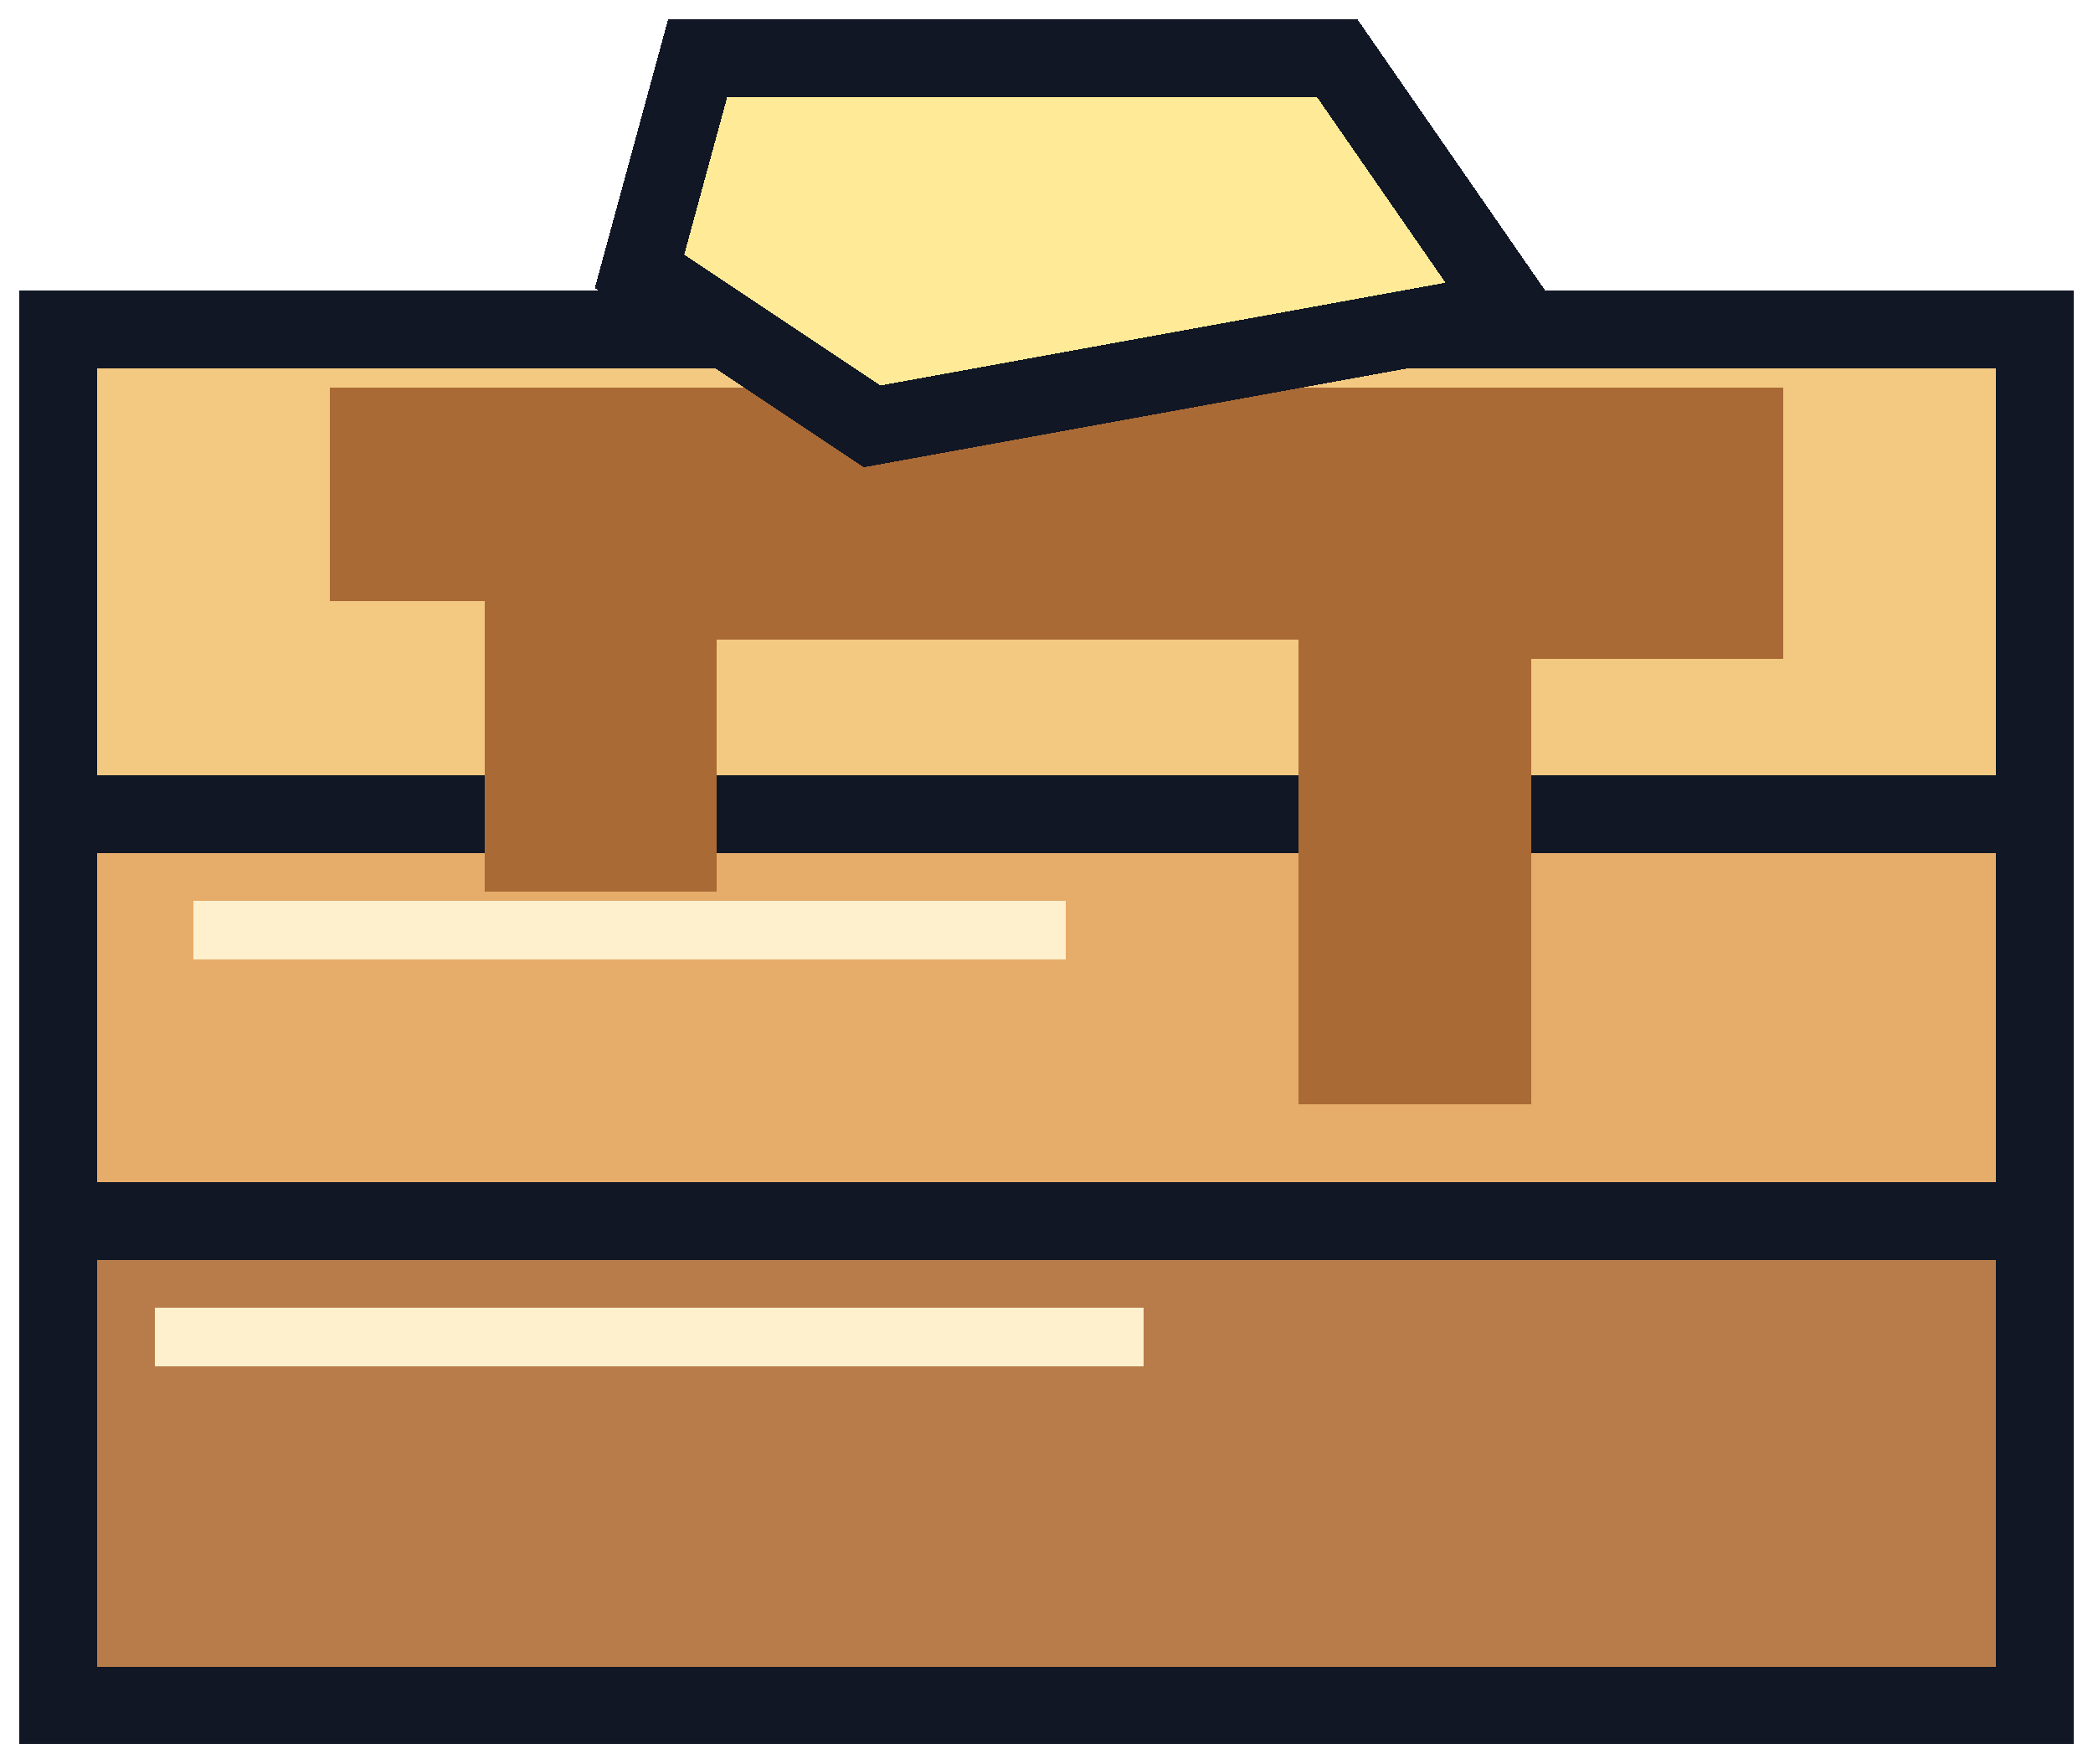
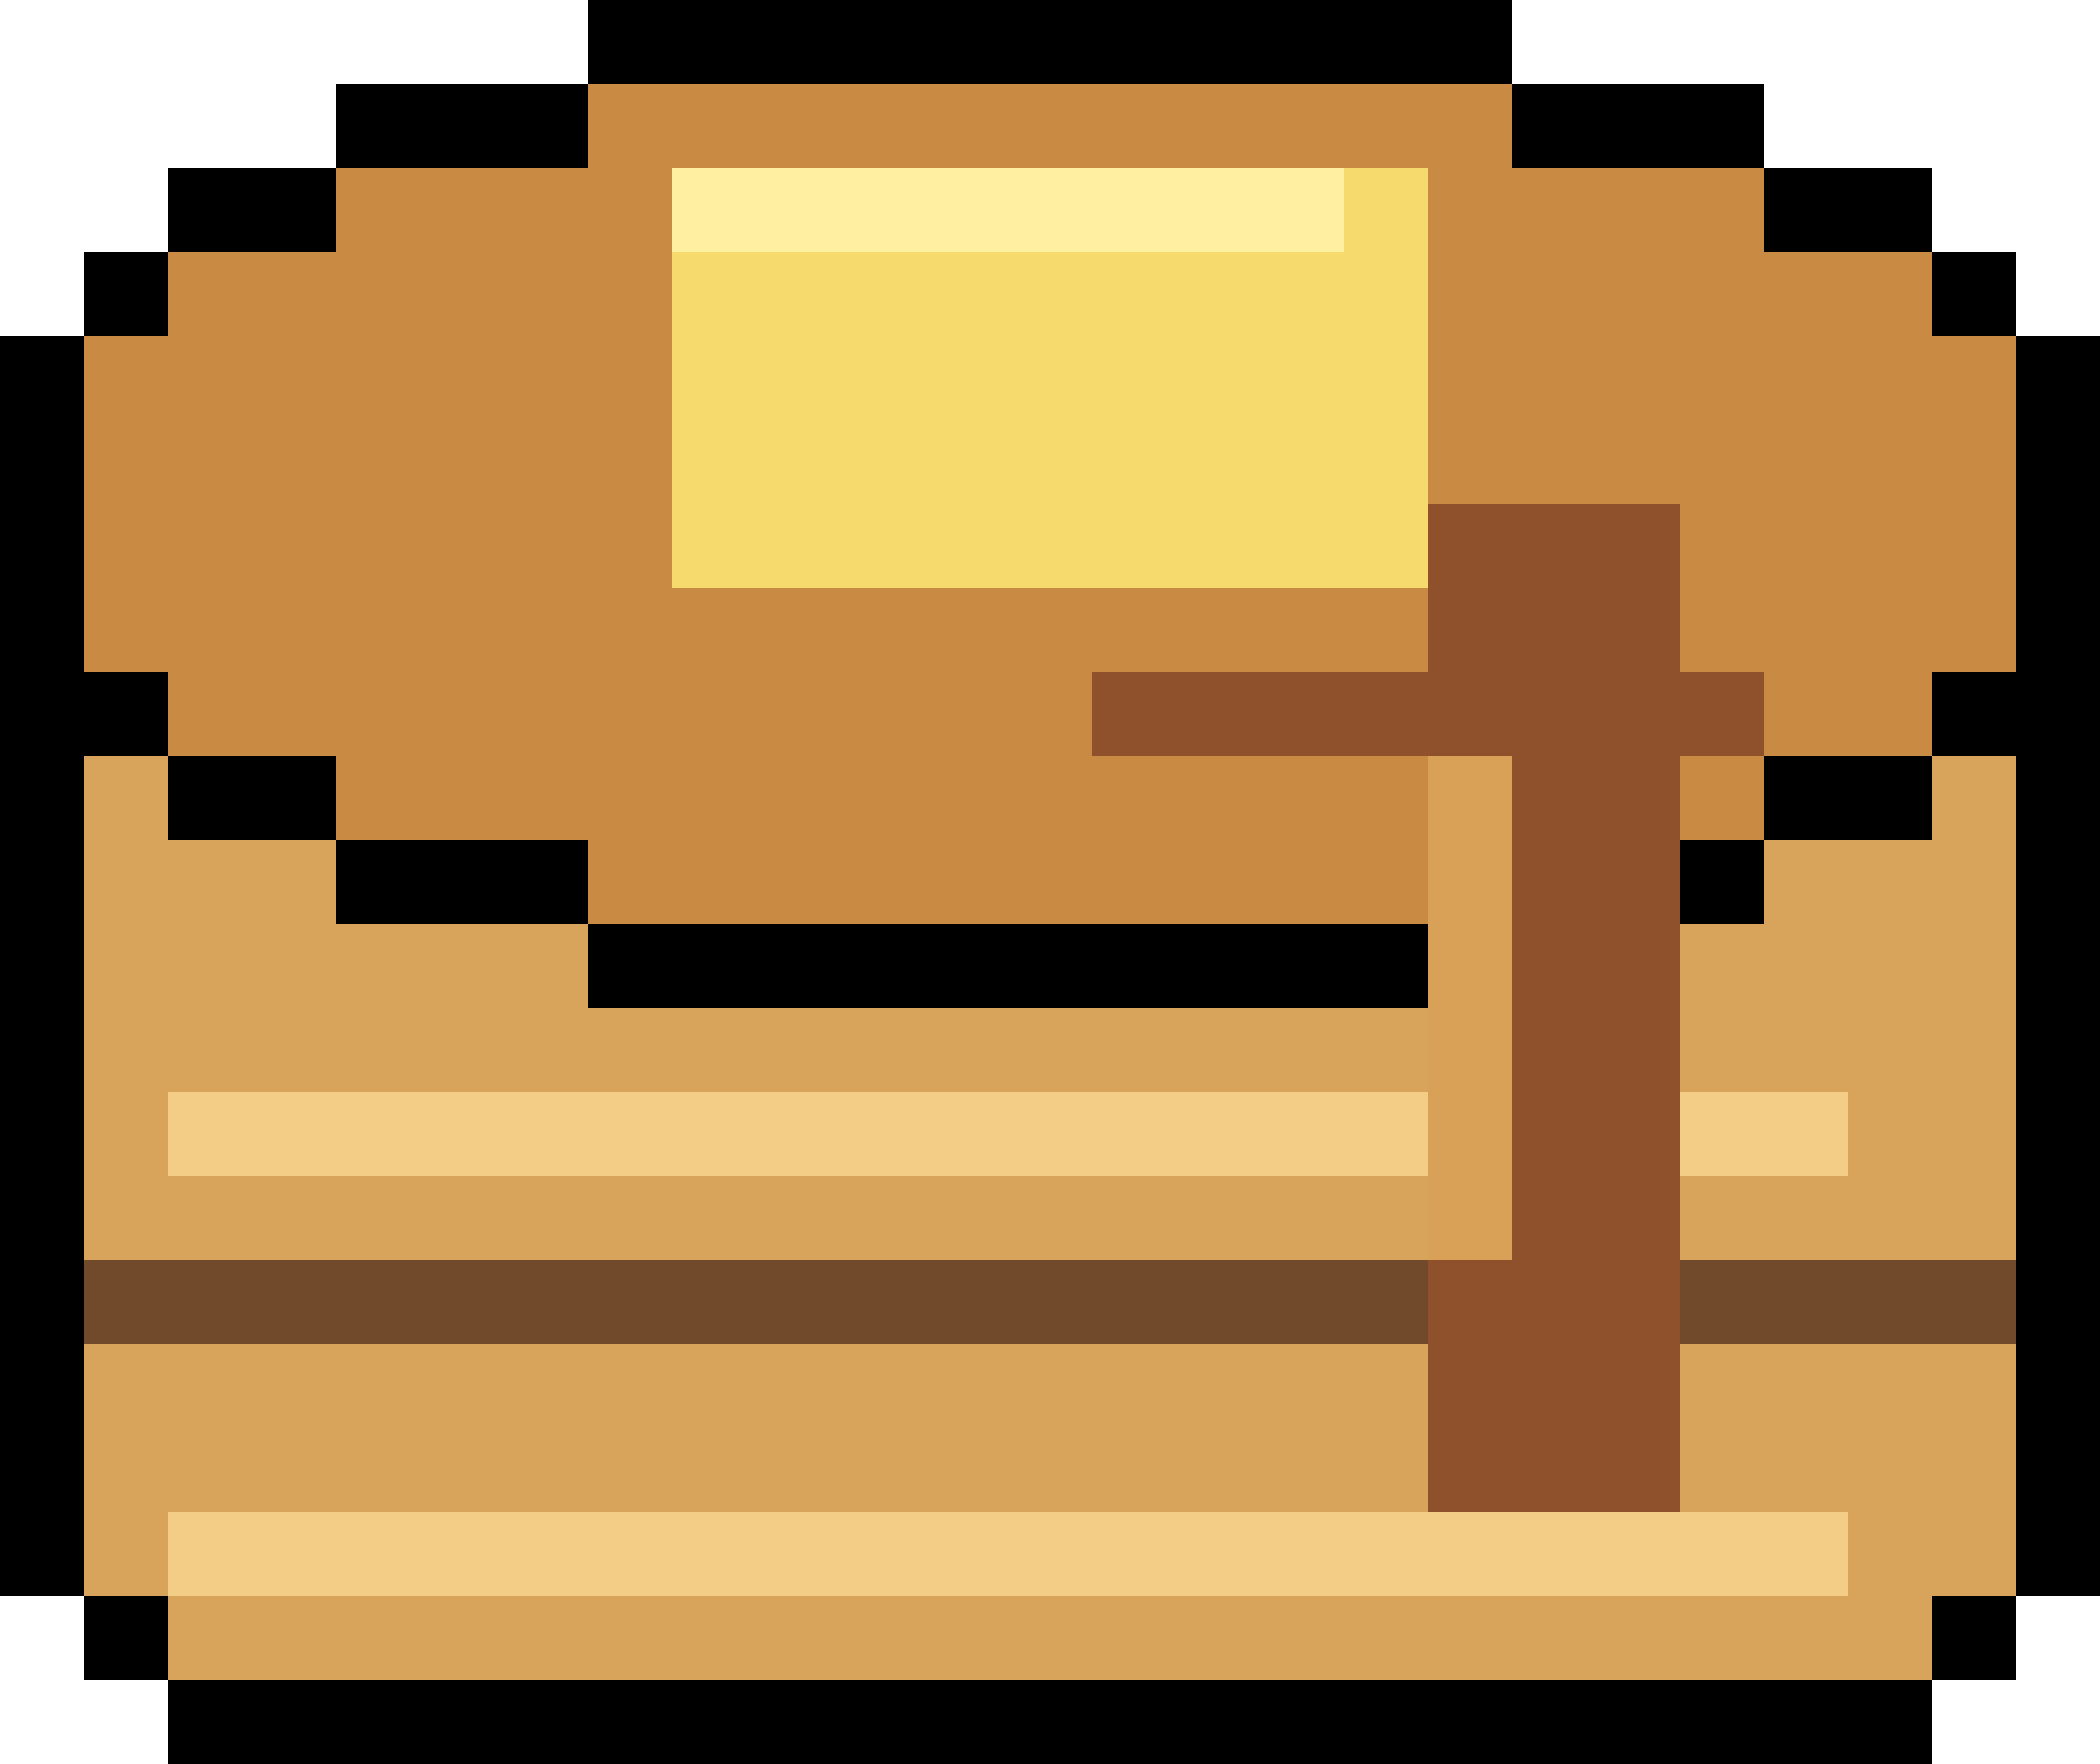
- <svg xmlns="http://www.w3.org/2000/svg" width="108" height="91" viewBox="10 23 108 91" fill="none" shape-rendering="crispEdges">
-   <rect x="13" y="84" width="102" height="27" fill="#b77c49" stroke="#111725" stroke-width="4" />
-   <rect x="13" y="61" width="102" height="25" fill="#e6ac69" stroke="#111725" stroke-width="4" />
-   <rect x="13" y="40" width="102" height="25" fill="#f3c981" stroke="#111725" stroke-width="4" />
-   <path d="M27 43H102V57H89V80H77V56H47V69H35V54H27Z" fill="#a96a36" stroke="none" stroke-width="4" stroke-linejoin="miter" />
-   <path d="M46 26H79L88 39L55 45L43 37Z" fill="#ffeb97" stroke="#111725" stroke-width="4" stroke-linejoin="miter" />
-   <path d="M18 92H69M20 71H65" fill="none" stroke="#fff0cd" stroke-width="3" stroke-linejoin="miter" />
+ <svg xmlns="http://www.w3.org/2000/svg" width="100" height="84" viewBox="16 20 100 84" shape-rendering="crispEdges">
+   <rect x="44" y="20" width="44" height="4" fill="#000000" />
+   <rect x="32" y="24" width="12" height="4" fill="#000000" />
+   <rect x="44" y="24" width="44" height="4" fill="#c98b44" />
+   <rect x="88" y="24" width="12" height="4" fill="#000000" />
+   <rect x="24" y="28" width="8" height="4" fill="#000000" />
+   <rect x="32" y="28" width="16" height="4" fill="#c98b44" />
+   <rect x="48" y="28" width="32" height="4" fill="#fff0a1" />
+   <rect x="80" y="28" width="4" height="4" fill="#f7da6d" />
+   <rect x="84" y="28" width="16" height="4" fill="#c98b44" />
+   <rect x="100" y="28" width="8" height="4" fill="#000000" />
+   <rect x="20" y="32" width="4" height="4" fill="#000000" />
+   <rect x="24" y="32" width="24" height="4" fill="#c98b44" />
+   <rect x="48" y="32" width="36" height="4" fill="#f7da6d" />
+   <rect x="84" y="32" width="24" height="4" fill="#c98b44" />
+   <rect x="108" y="32" width="4" height="4" fill="#000000" />
+   <rect x="16" y="36" width="4" height="4" fill="#000000" />
+   <rect x="20" y="36" width="28" height="4" fill="#c98b44" />
+   <rect x="48" y="36" width="36" height="4" fill="#f7da6d" />
+   <rect x="84" y="36" width="28" height="4" fill="#c98b44" />
+   <rect x="112" y="36" width="4" height="4" fill="#000000" />
+   <rect x="16" y="40" width="4" height="4" fill="#000000" />
+   <rect x="20" y="40" width="28" height="4" fill="#c98b44" />
+   <rect x="48" y="40" width="36" height="4" fill="#f7da6d" />
+   <rect x="84" y="40" width="28" height="4" fill="#c98b44" />
+   <rect x="112" y="40" width="4" height="4" fill="#000000" />
+   <rect x="16" y="44" width="4" height="4" fill="#000000" />
+   <rect x="20" y="44" width="28" height="4" fill="#c98b44" />
+   <rect x="48" y="44" width="36" height="4" fill="#f7da6d" />
+   <rect x="84" y="44" width="12" height="4" fill="#8f512b" />
+   <rect x="96" y="44" width="16" height="4" fill="#c98b44" />
+   <rect x="112" y="44" width="4" height="4" fill="#000000" />
+   <rect x="16" y="48" width="4" height="4" fill="#000000" />
+   <rect x="20" y="48" width="64" height="4" fill="#c98b44" />
+   <rect x="84" y="48" width="12" height="4" fill="#8f512b" />
+   <rect x="96" y="48" width="16" height="4" fill="#c98b44" />
+   <rect x="112" y="48" width="4" height="4" fill="#000000" />
+   <rect x="16" y="52" width="8" height="4" fill="#000000" />
+   <rect x="24" y="52" width="44" height="4" fill="#c98b44" />
+   <rect x="68" y="52" width="32" height="4" fill="#8f512b" />
+   <rect x="100" y="52" width="8" height="4" fill="#c98b44" />
+   <rect x="108" y="52" width="8" height="4" fill="#000000" />
+   <rect x="16" y="56" width="4" height="4" fill="#000000" />
+   <rect x="20" y="56" width="4" height="4" fill="#d8a45c" />
+   <rect x="24" y="56" width="8" height="4" fill="#000000" />
+   <rect x="32" y="56" width="52" height="4" fill="#c98b44" />
+   <rect x="84" y="56" width="4" height="4" fill="#d9a057" />
+   <rect x="88" y="56" width="8" height="4" fill="#8f512b" />
+   <rect x="96" y="56" width="4" height="4" fill="#c98b44" />
+   <rect x="100" y="56" width="8" height="4" fill="#000000" />
+   <rect x="108" y="56" width="4" height="4" fill="#d8a45c" />
+   <rect x="112" y="56" width="4" height="4" fill="#000000" />
+   <rect x="16" y="60" width="4" height="4" fill="#000000" />
+   <rect x="20" y="60" width="12" height="4" fill="#d8a45c" />
+   <rect x="32" y="60" width="12" height="4" fill="#000000" />
+   <rect x="44" y="60" width="40" height="4" fill="#c98b44" />
+   <rect x="84" y="60" width="4" height="4" fill="#d9a057" />
+   <rect x="88" y="60" width="8" height="4" fill="#8f512b" />
+   <rect x="96" y="60" width="4" height="4" fill="#000000" />
+   <rect x="100" y="60" width="12" height="4" fill="#d8a45c" />
+   <rect x="112" y="60" width="4" height="4" fill="#000000" />
+   <rect x="16" y="64" width="4" height="4" fill="#000000" />
+   <rect x="20" y="64" width="24" height="4" fill="#d8a45c" />
+   <rect x="44" y="64" width="40" height="4" fill="#000000" />
+   <rect x="84" y="64" width="4" height="4" fill="#d9a057" />
+   <rect x="88" y="64" width="8" height="4" fill="#8f512b" />
+   <rect x="96" y="64" width="16" height="4" fill="#d8a45c" />
+   <rect x="112" y="64" width="4" height="4" fill="#000000" />
+   <rect x="16" y="68" width="4" height="4" fill="#000000" />
+   <rect x="20" y="68" width="64" height="4" fill="#d8a45c" />
+   <rect x="84" y="68" width="4" height="4" fill="#d9a057" />
+   <rect x="88" y="68" width="8" height="4" fill="#8f512b" />
+   <rect x="96" y="68" width="16" height="4" fill="#d8a45c" />
+   <rect x="112" y="68" width="4" height="4" fill="#000000" />
+   <rect x="16" y="72" width="4" height="4" fill="#000000" />
+   <rect x="20" y="72" width="4" height="4" fill="#d8a45c" />
+   <rect x="24" y="72" width="60" height="4" fill="#f3cd86" />
+   <rect x="84" y="72" width="4" height="4" fill="#d9a057" />
+   <rect x="88" y="72" width="8" height="4" fill="#8f512b" />
+   <rect x="96" y="72" width="8" height="4" fill="#f3cd86" />
+   <rect x="104" y="72" width="8" height="4" fill="#d8a45c" />
+   <rect x="112" y="72" width="4" height="4" fill="#000000" />
+   <rect x="16" y="76" width="4" height="4" fill="#000000" />
+   <rect x="20" y="76" width="64" height="4" fill="#d8a45c" />
+   <rect x="84" y="76" width="4" height="4" fill="#d9a057" />
+   <rect x="88" y="76" width="8" height="4" fill="#8f512b" />
+   <rect x="96" y="76" width="16" height="4" fill="#d8a45c" />
+   <rect x="112" y="76" width="4" height="4" fill="#000000" />
+   <rect x="16" y="80" width="4" height="4" fill="#000000" />
+   <rect x="20" y="80" width="64" height="4" fill="#71492b" />
+   <rect x="84" y="80" width="12" height="4" fill="#8f512b" />
+   <rect x="96" y="80" width="16" height="4" fill="#71492b" />
+   <rect x="112" y="80" width="4" height="4" fill="#000000" />
+   <rect x="16" y="84" width="4" height="4" fill="#000000" />
+   <rect x="20" y="84" width="64" height="4" fill="#d8a45c" />
+   <rect x="84" y="84" width="12" height="4" fill="#8f512b" />
+   <rect x="96" y="84" width="16" height="4" fill="#d8a45c" />
+   <rect x="112" y="84" width="4" height="4" fill="#000000" />
+   <rect x="16" y="88" width="4" height="4" fill="#000000" />
+   <rect x="20" y="88" width="64" height="4" fill="#d8a45c" />
+   <rect x="84" y="88" width="12" height="4" fill="#8f512b" />
+   <rect x="96" y="88" width="16" height="4" fill="#d8a45c" />
+   <rect x="112" y="88" width="4" height="4" fill="#000000" />
+   <rect x="16" y="92" width="4" height="4" fill="#000000" />
+   <rect x="20" y="92" width="4" height="4" fill="#d8a45c" />
+   <rect x="24" y="92" width="80" height="4" fill="#f3cd86" />
+   <rect x="104" y="92" width="8" height="4" fill="#d8a45c" />
+   <rect x="112" y="92" width="4" height="4" fill="#000000" />
+   <rect x="20" y="96" width="4" height="4" fill="#000000" />
+   <rect x="24" y="96" width="84" height="4" fill="#d8a45c" />
+   <rect x="108" y="96" width="4" height="4" fill="#000000" />
+   <rect x="24" y="100" width="84" height="4" fill="#000000" />
</svg>
